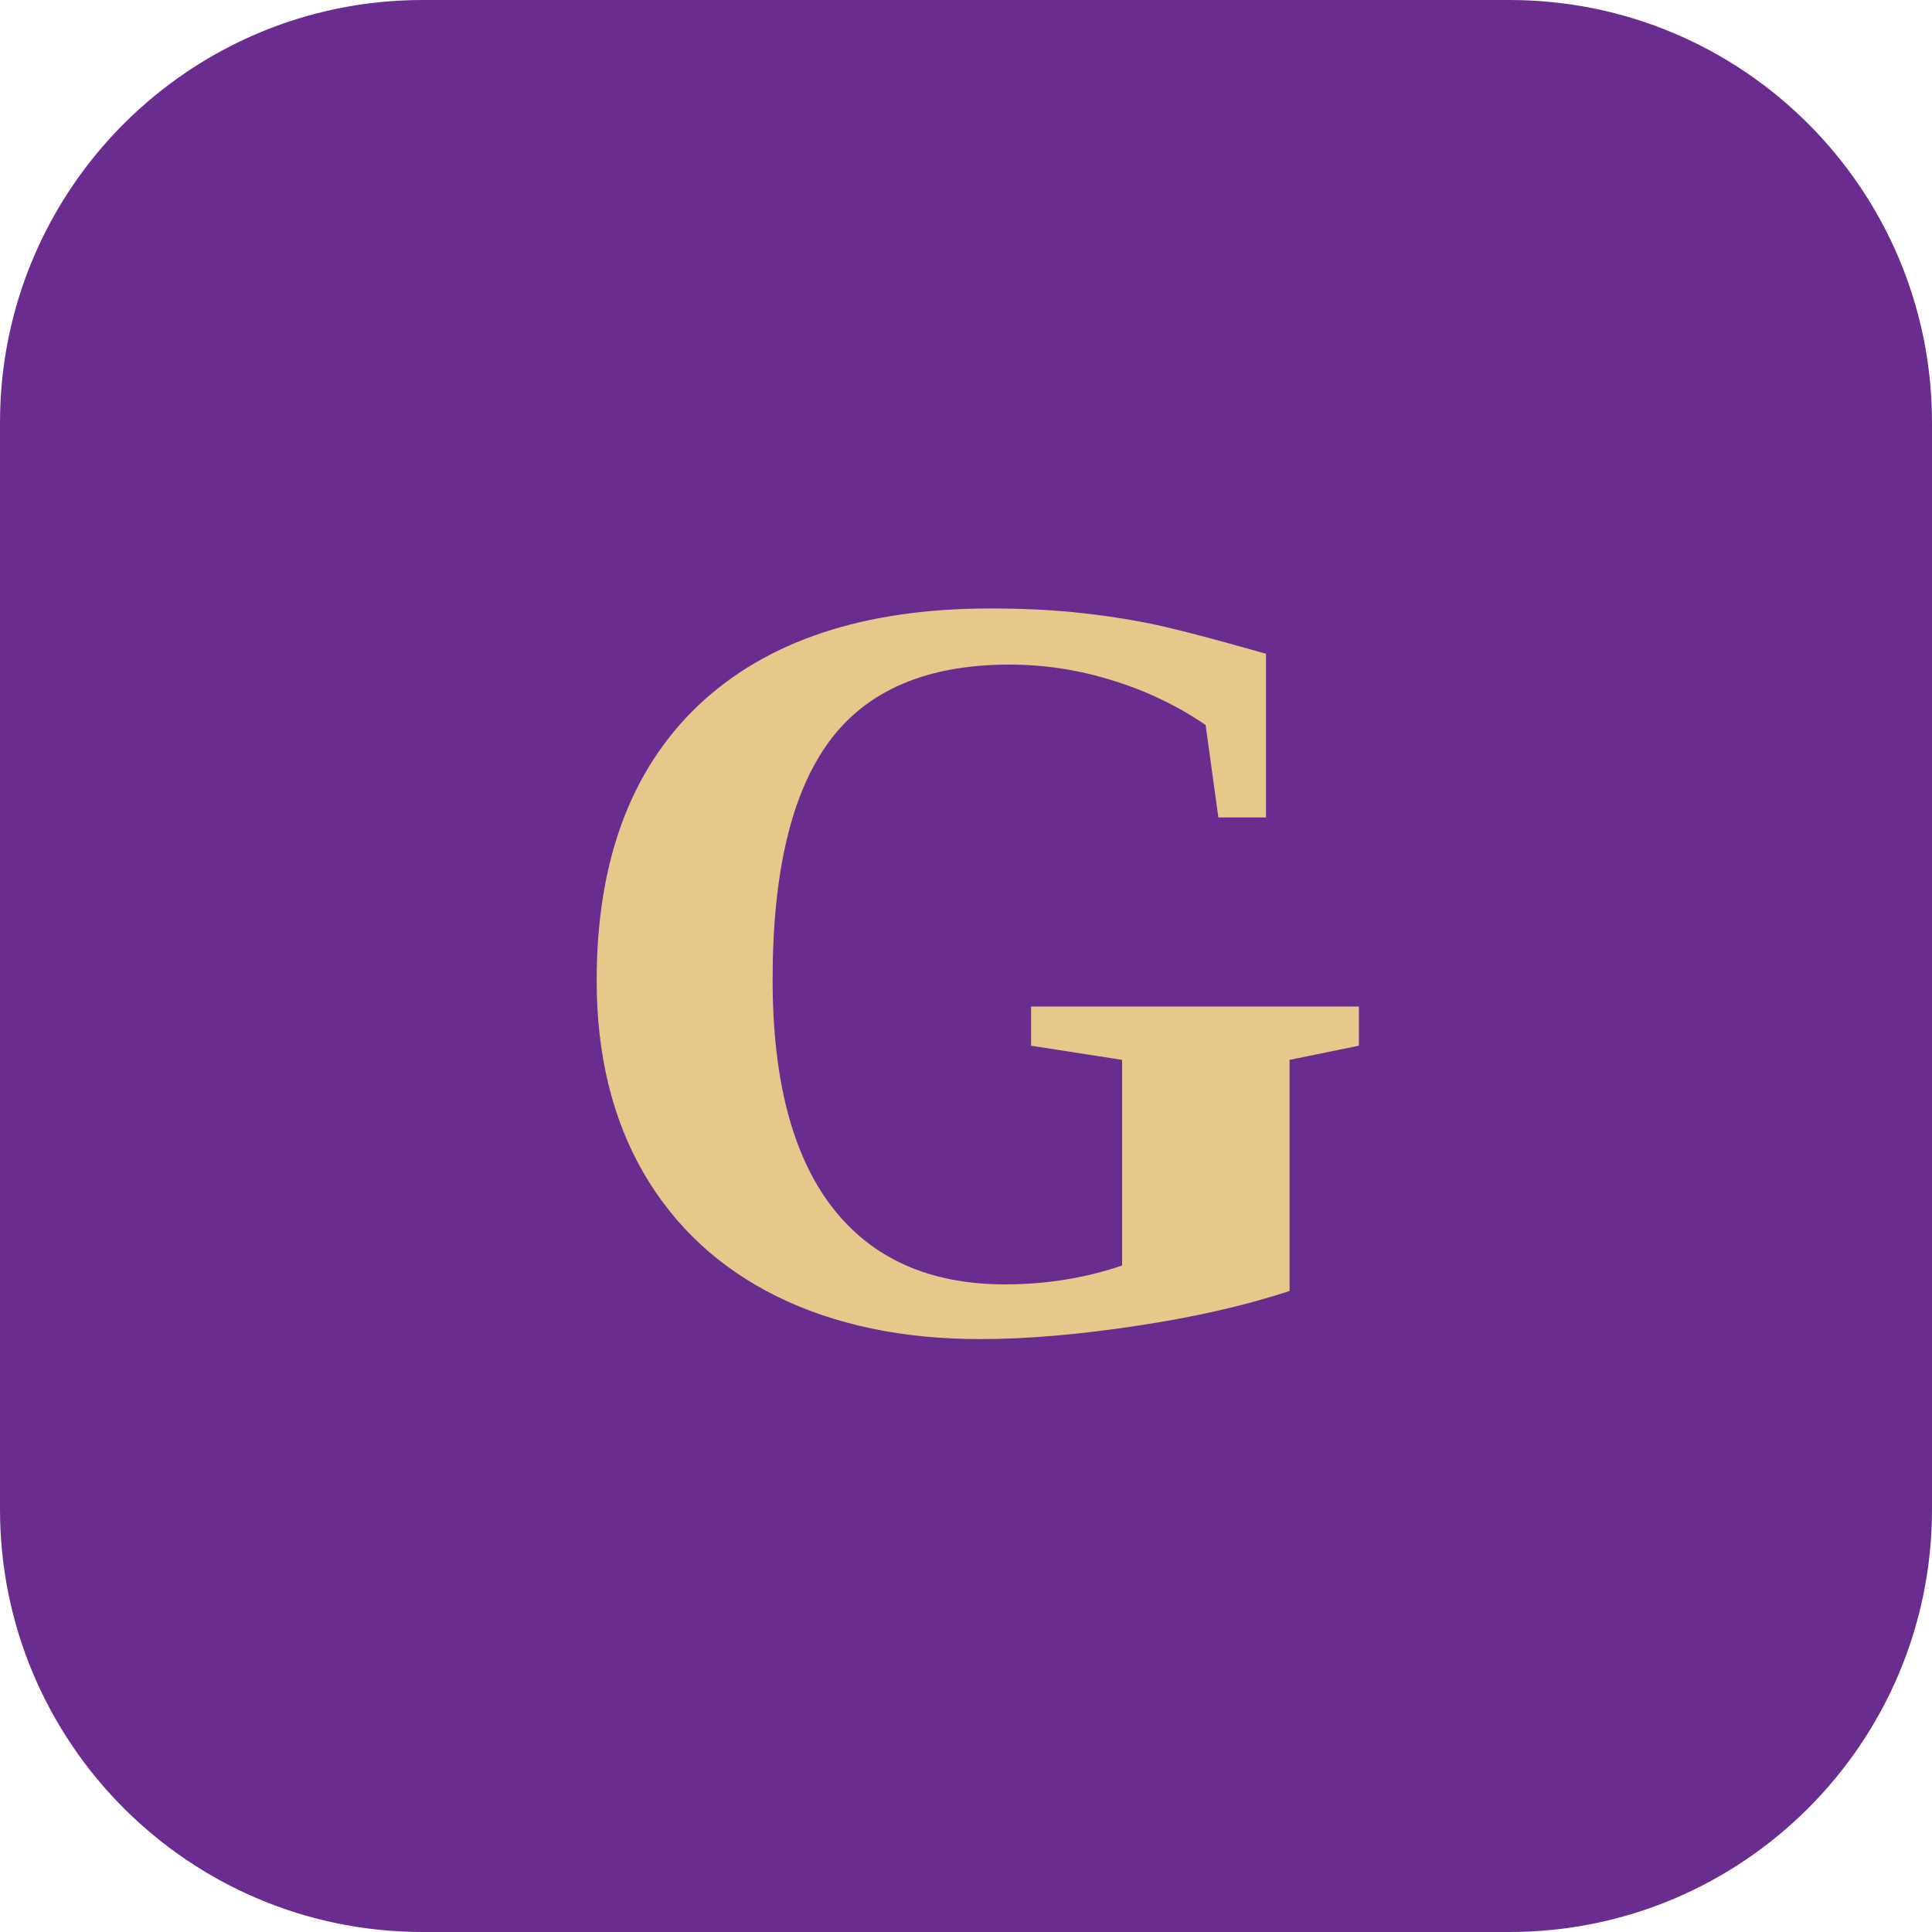
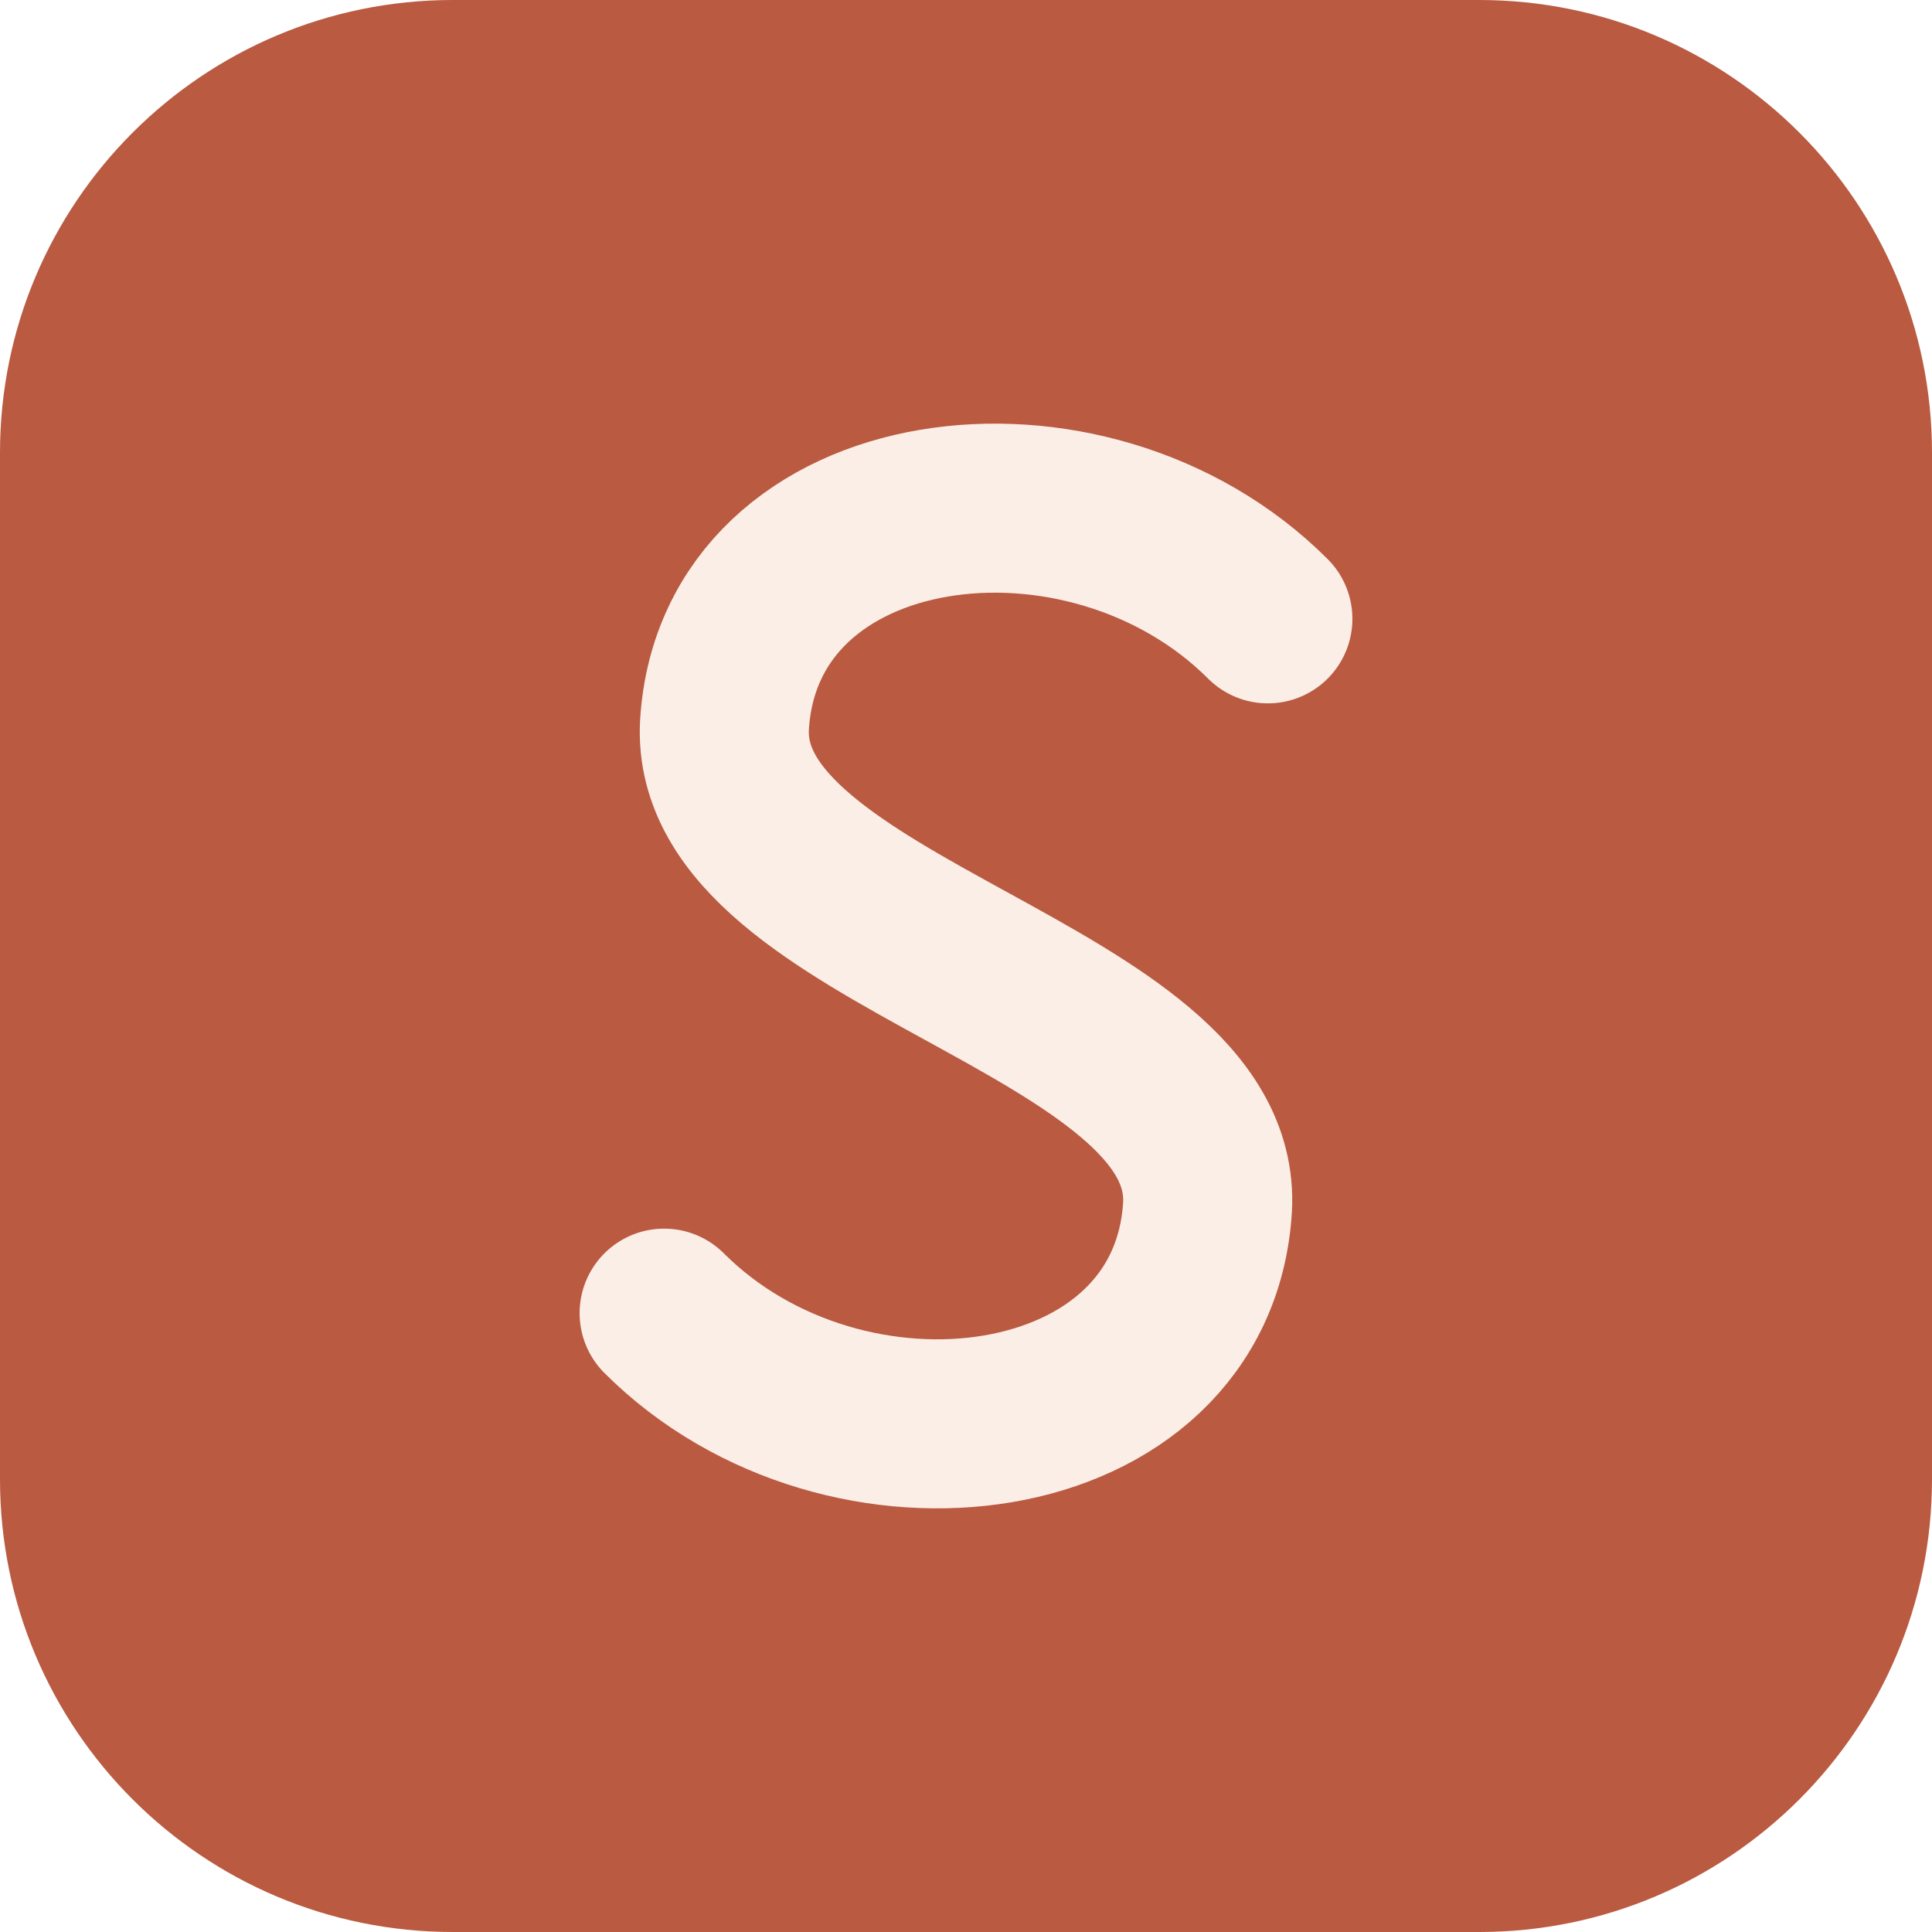
- <svg xmlns="http://www.w3.org/2000/svg" viewBox="0 0 64 64">
-   <rect width="64" height="64" rx="14" fill="#6b2c8f" />
-   <text x="32" y="44" text-anchor="middle" font-family="Georgia, 'Times New Roman', serif" font-size="36" font-weight="600" fill="#e6c88a">G</text>
+ <svg xmlns="http://www.w3.org/2000/svg" viewBox="0 0 64 64" role="img" aria-label="Silke Studio">
+   <rect width="64" height="64" rx="15" fill="#b95a41" />
+   <path d="M42 20.5 C 36 14.5, 24.5 16, 24 24 C 23.6 31, 40.4 33, 40 40 C 39.5 48, 28 49.5, 22 43.5" fill="none" stroke="#fbeee6" stroke-width="5.6" stroke-linecap="round" />
</svg>
